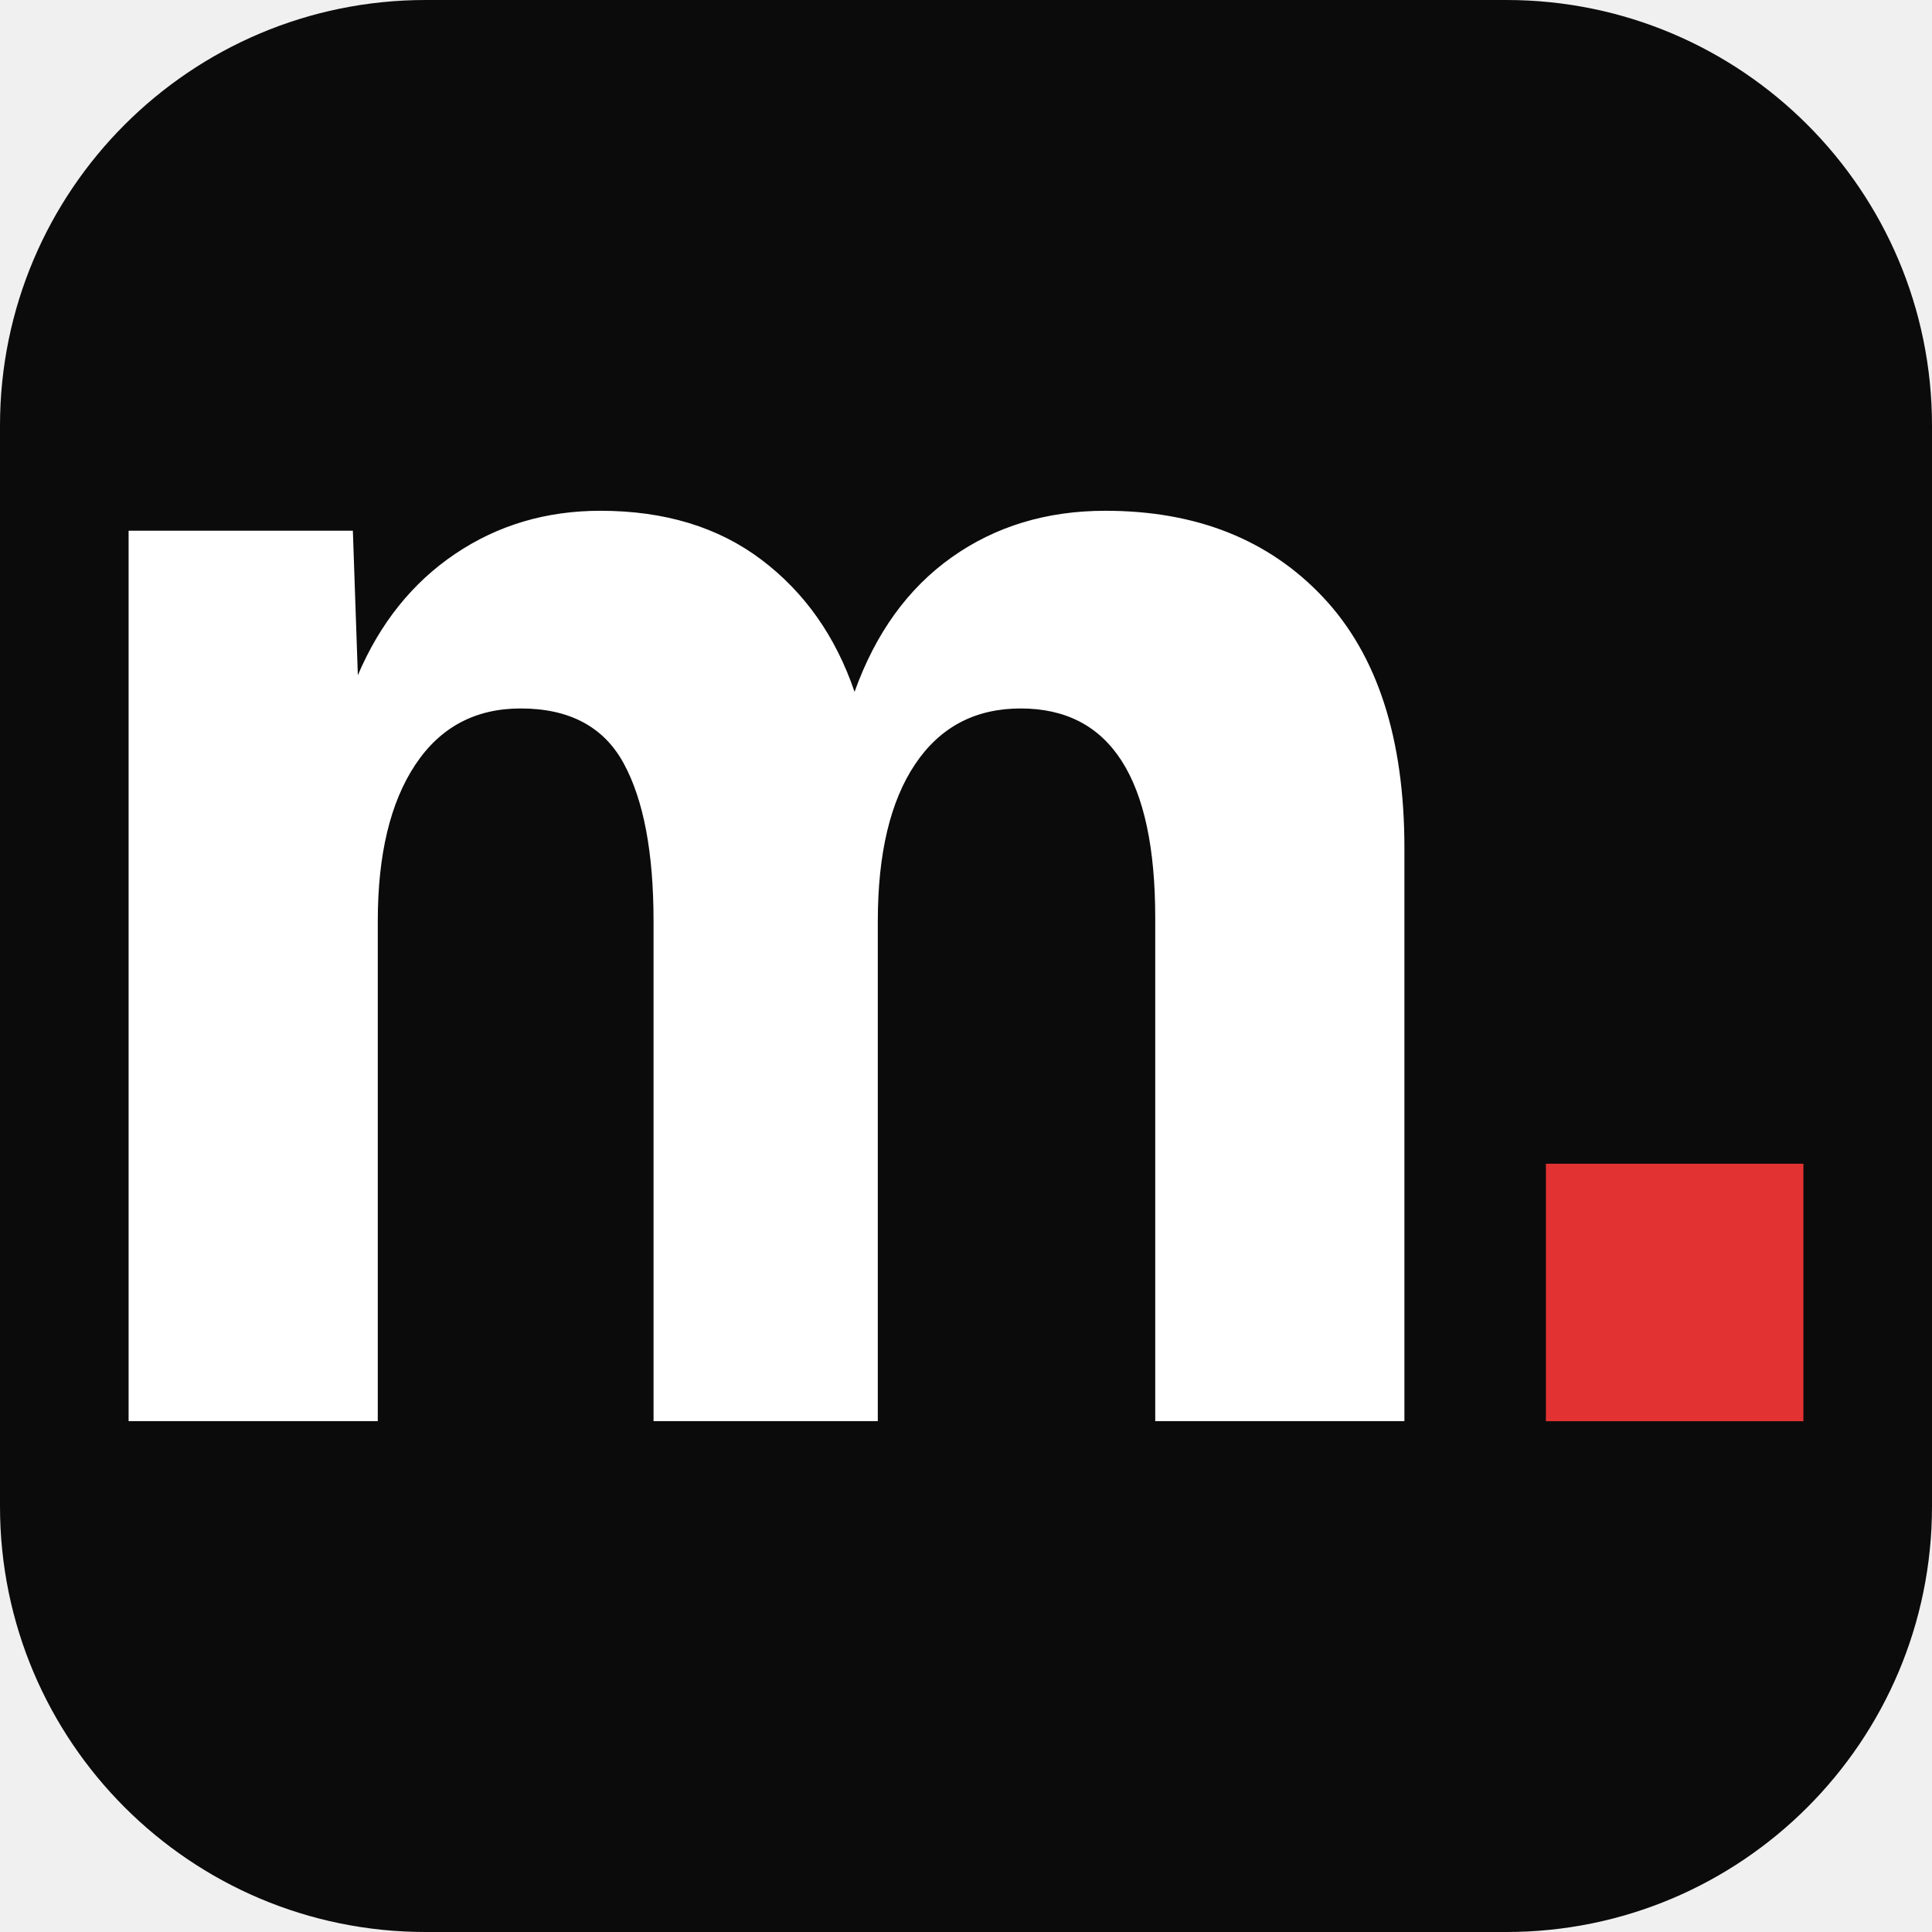
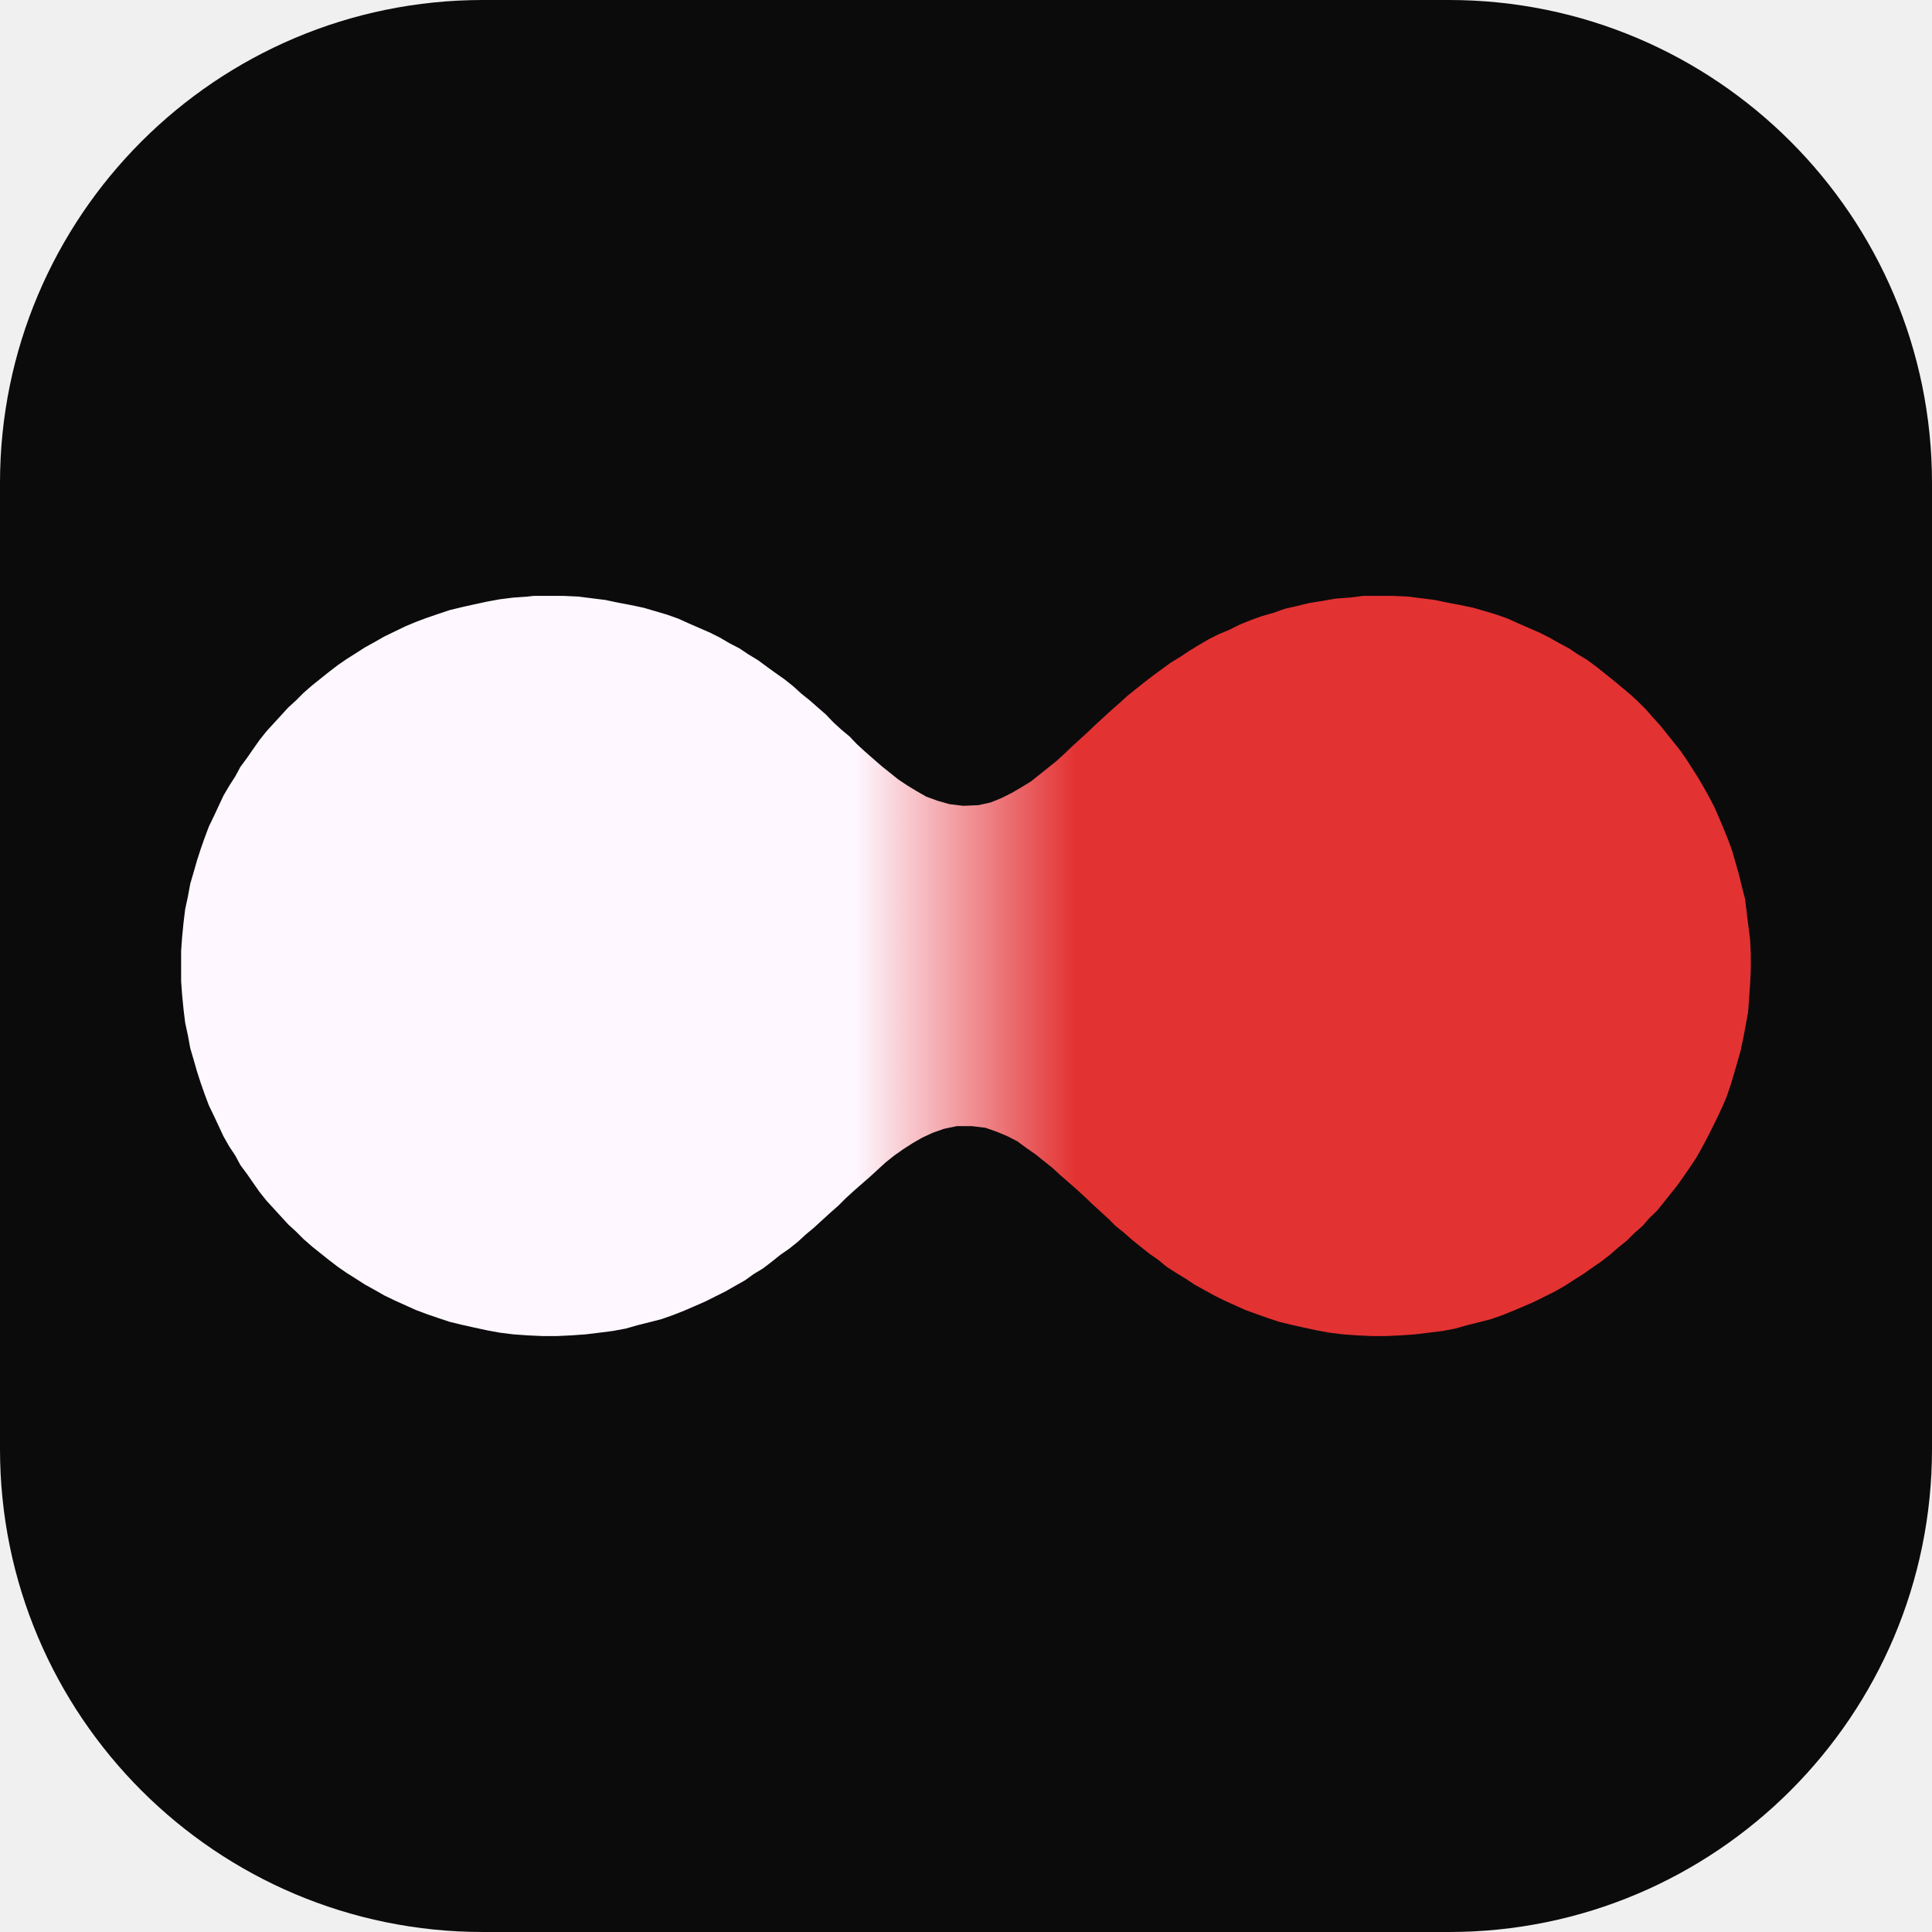
- <svg xmlns="http://www.w3.org/2000/svg" viewBox="0 0 64 64" role="img" aria-label="mizan">
-   <rect width="64" height="64" rx="14.1" fill="#0B0B0B" />
-   <g transform="translate(4.26 16.92) scale(0.05503 -0.05503) translate(-66.0 -548.0)">
-     <path fill="#FFFFFF" d="M66 0V536H201L204 449Q224 496 262.5 522.0Q301 548 350 548Q408 548 447.0 518.5Q486 489 503 439Q522 492 561.5 520.0Q601 548 654 548Q736 548 785.0 496.0Q834 444 834 345V0H684V303Q684 429 603 429Q562 429 539.5 395.5Q517 362 517 301V0H382V301Q382 363 364.0 396.0Q346 429 302 429Q261 429 238.5 395.0Q216 361 216 301V0Z" />
+ <svg xmlns="http://www.w3.org/2000/svg" viewBox="0 0 32 32" role="img" aria-label="mizan">
+   <rect width="32" height="32" rx="8" fill="#0B0B0B" />
+   <g transform="translate(3 9.87) scale(0.5608)">
+     <defs>
+       <linearGradient id="mzpair16" x1="0" x2="46.36" y1="0" y2="0" gradientUnits="userSpaceOnUse">
+         <stop offset=".43" stop-color="#FEF7FF" />
+         <stop offset=".57" stop-color="#E33232" />
+       </linearGradient>
+     </defs>
+     <path fill="url(#mzpair16)" d="M10.41 0.00 L10.86 0.00 L11.31 0.00 L11.73 0.02 L12.13 0.07 L12.53 0.12 L12.91 0.20 L13.28 0.27 L13.66 0.35 L14.00 0.45 L14.34 0.55 L14.68 0.67 L14.99 0.81 L15.31 0.95 L15.61 1.08 L15.91 1.23 L16.20 1.40 L16.49 1.55 L16.76 1.73 L17.04 1.90 L17.31 2.10 L17.56 2.28 L17.83 2.47 L18.08 2.67 L18.31 2.88 L18.56 3.08 L18.81 3.30 L19.04 3.50 L19.26 3.73 L19.50 3.95 L19.74 4.15 L19.96 4.38 L20.20 4.60 L20.44 4.81 L20.68 5.02 L20.93 5.22 L21.18 5.42 L21.45 5.60 L21.73 5.77 L22.01 5.93 L22.34 6.05 L22.69 6.15 L23.10 6.20 L23.55 6.18 L23.91 6.10 L24.23 5.97 L24.53 5.82 L24.82 5.65 L25.10 5.48 L25.35 5.28 L25.60 5.08 L25.85 4.88 L26.08 4.67 L26.31 4.45 L26.55 4.23 L26.78 4.02 L27.01 3.80 L27.25 3.58 L27.48 3.37 L27.72 3.16 L27.95 2.95 L28.20 2.75 L28.45 2.55 L28.71 2.35 L28.97 2.16 L29.23 1.97 L29.51 1.80 L29.78 1.62 L30.06 1.45 L30.35 1.28 L30.65 1.13 L30.96 1.00 L31.26 0.85 L31.58 0.72 L31.91 0.60 L32.26 0.50 L32.60 0.38 L32.95 0.30 L33.32 0.21 L33.70 0.15 L34.10 0.08 L34.51 0.05 L34.91 0.00 L35.35 0.00 L35.81 0.00 L36.23 0.02 L36.63 0.07 L37.03 0.12 L37.41 0.20 L37.78 0.27 L38.16 0.35 L38.51 0.45 L38.84 0.55 L39.18 0.67 L39.49 0.81 L39.81 0.95 L40.11 1.08 L40.41 1.23 L40.71 1.40 L40.99 1.55 L41.26 1.73 L41.54 1.90 L41.81 2.10 L42.06 2.30 L42.31 2.50 L42.55 2.70 L42.79 2.90 L43.03 3.12 L43.26 3.35 L43.46 3.58 L43.68 3.82 L43.88 4.07 L44.08 4.32 L44.28 4.57 L44.46 4.83 L44.64 5.11 L44.81 5.38 L44.98 5.67 L45.14 5.96 L45.29 6.25 L45.43 6.57 L45.56 6.88 L45.69 7.20 L45.81 7.53 L45.91 7.88 L46.01 8.23 L46.10 8.60 L46.19 8.95 L46.24 9.36 L46.29 9.76 L46.34 10.16 L46.36 10.58 L46.36 11.03 L46.34 11.46 L46.31 11.88 L46.28 12.29 L46.21 12.68 L46.14 13.05 L46.06 13.43 L45.96 13.78 L45.86 14.13 L45.76 14.46 L45.64 14.81 L45.51 15.11 L45.36 15.43 L45.21 15.73 L45.06 16.03 L44.91 16.31 L44.74 16.61 L44.56 16.88 L44.38 17.14 L44.19 17.41 L43.99 17.66 L43.79 17.91 L43.59 18.16 L43.36 18.38 L43.16 18.61 L42.91 18.83 L42.69 19.05 L42.44 19.25 L42.20 19.46 L41.94 19.66 L41.68 19.84 L41.41 20.03 L41.14 20.20 L40.86 20.38 L40.58 20.54 L40.28 20.69 L39.98 20.84 L39.66 20.98 L39.35 21.11 L39.03 21.24 L38.69 21.36 L38.34 21.45 L37.98 21.54 L37.63 21.64 L37.26 21.71 L36.86 21.76 L36.45 21.81 L36.03 21.84 L35.60 21.86 L35.16 21.86 L34.73 21.84 L34.31 21.81 L33.91 21.76 L33.53 21.69 L33.16 21.61 L32.80 21.53 L32.43 21.44 L32.10 21.33 L31.76 21.21 L31.43 21.09 L31.12 20.95 L30.81 20.81 L30.51 20.66 L30.22 20.50 L29.93 20.34 L29.66 20.16 L29.38 19.99 L29.10 19.81 L28.86 19.61 L28.60 19.43 L28.35 19.23 L28.10 19.03 L27.85 18.81 L27.60 18.61 L27.38 18.39 L27.15 18.18 L26.91 17.96 L26.68 17.74 L26.45 17.53 L26.20 17.31 L25.97 17.11 L25.73 16.89 L25.48 16.69 L25.23 16.49 L24.97 16.31 L24.70 16.11 L24.41 15.96 L24.10 15.83 L23.76 15.71 L23.35 15.66 L22.91 15.66 L22.53 15.74 L22.19 15.86 L21.89 16.00 L21.61 16.16 L21.33 16.34 L21.06 16.53 L20.81 16.73 L20.58 16.94 L20.34 17.16 L20.11 17.36 L19.86 17.58 L19.63 17.79 L19.41 18.01 L19.16 18.23 L18.93 18.44 L18.69 18.66 L18.45 18.86 L18.21 19.08 L17.96 19.28 L17.70 19.46 L17.45 19.66 L17.19 19.86 L16.91 20.03 L16.66 20.21 L16.36 20.38 L16.08 20.54 L15.78 20.69 L15.48 20.84 L15.16 20.98 L14.86 21.11 L14.53 21.24 L14.19 21.36 L13.84 21.45 L13.48 21.54 L13.13 21.64 L12.75 21.71 L12.36 21.76 L11.95 21.81 L11.53 21.84 L11.11 21.86 L10.66 21.86 L10.23 21.84 L9.81 21.81 L9.41 21.76 L9.03 21.69 L8.66 21.61 L8.30 21.53 L7.93 21.44 L7.60 21.33 L7.25 21.21 L6.93 21.09 L6.62 20.95 L6.31 20.81 L6.00 20.66 L5.72 20.50 L5.43 20.34 L5.15 20.16 L4.88 19.99 L4.62 19.81 L4.36 19.61 L4.11 19.41 L3.86 19.21 L3.62 19.00 L3.40 18.78 L3.16 18.56 L2.95 18.33 L2.73 18.09 L2.52 17.86 L2.32 17.61 L2.13 17.34 L1.95 17.08 L1.75 16.81 L1.60 16.53 L1.42 16.26 L1.25 15.96 L1.11 15.66 L0.97 15.36 L0.82 15.05 L0.70 14.73 L0.58 14.39 L0.47 14.05 L0.37 13.70 L0.27 13.36 L0.20 12.98 L0.12 12.61 L0.07 12.20 L0.03 11.79 L0.00 11.38 L0.00 10.93 L0.00 10.48 L0.03 10.07 L0.07 9.66 L0.12 9.25 L0.20 8.88 L0.27 8.50 L0.37 8.16 L0.47 7.81 L0.58 7.47 L0.70 7.13 L0.82 6.81 L0.97 6.50 L1.11 6.20 L1.25 5.90 L1.42 5.61 L1.60 5.33 L1.75 5.05 L1.95 4.78 L2.13 4.52 L2.32 4.25 L2.52 4.00 L2.73 3.77 L2.95 3.53 L3.16 3.30 L3.40 3.08 L3.62 2.86 L3.86 2.65 L4.11 2.45 L4.36 2.25 L4.62 2.05 L4.88 1.87 L5.15 1.70 L5.43 1.52 L5.72 1.36 L6.00 1.20 L6.31 1.05 L6.62 0.90 L6.93 0.77 L7.25 0.65 L7.60 0.53 L7.93 0.42 L8.30 0.33 L8.66 0.25 L9.03 0.17 L9.41 0.10 L9.81 0.05 L10.23 0.02Z" />
  </g>
-   <rect x="51.21" y="38.55" width="8.53" height="8.53" fill="#E33232" />
</svg>
